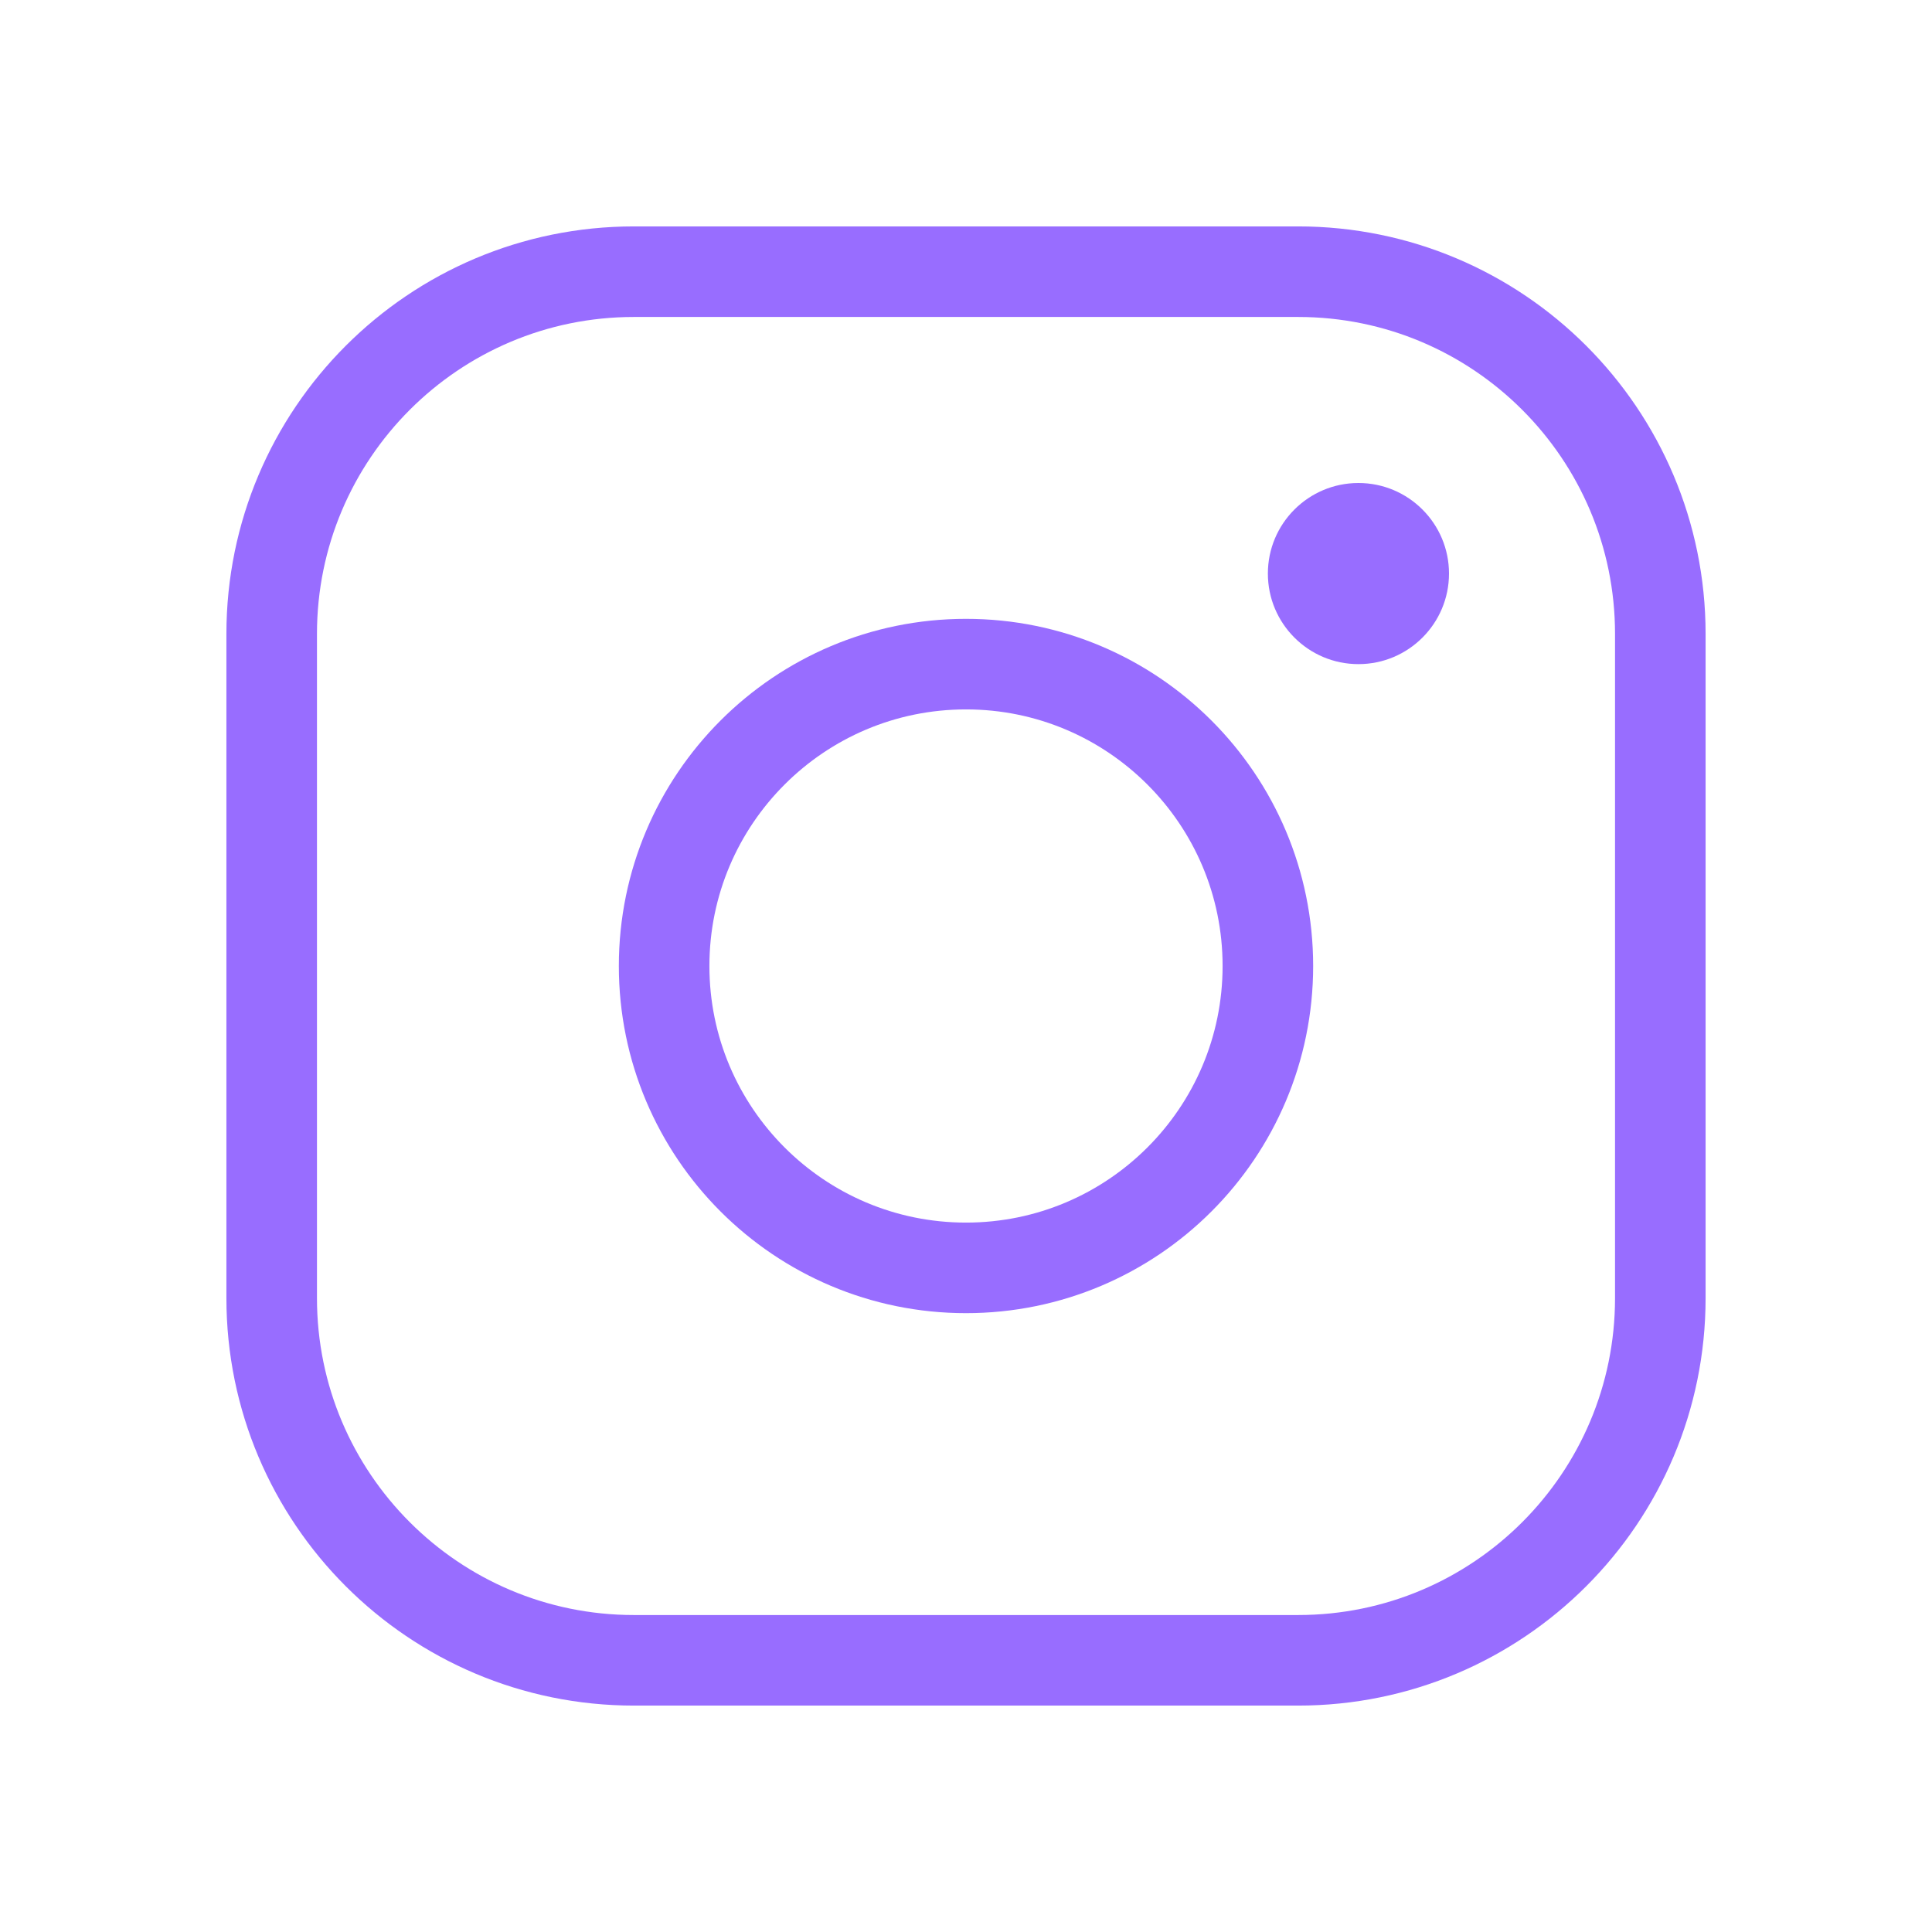
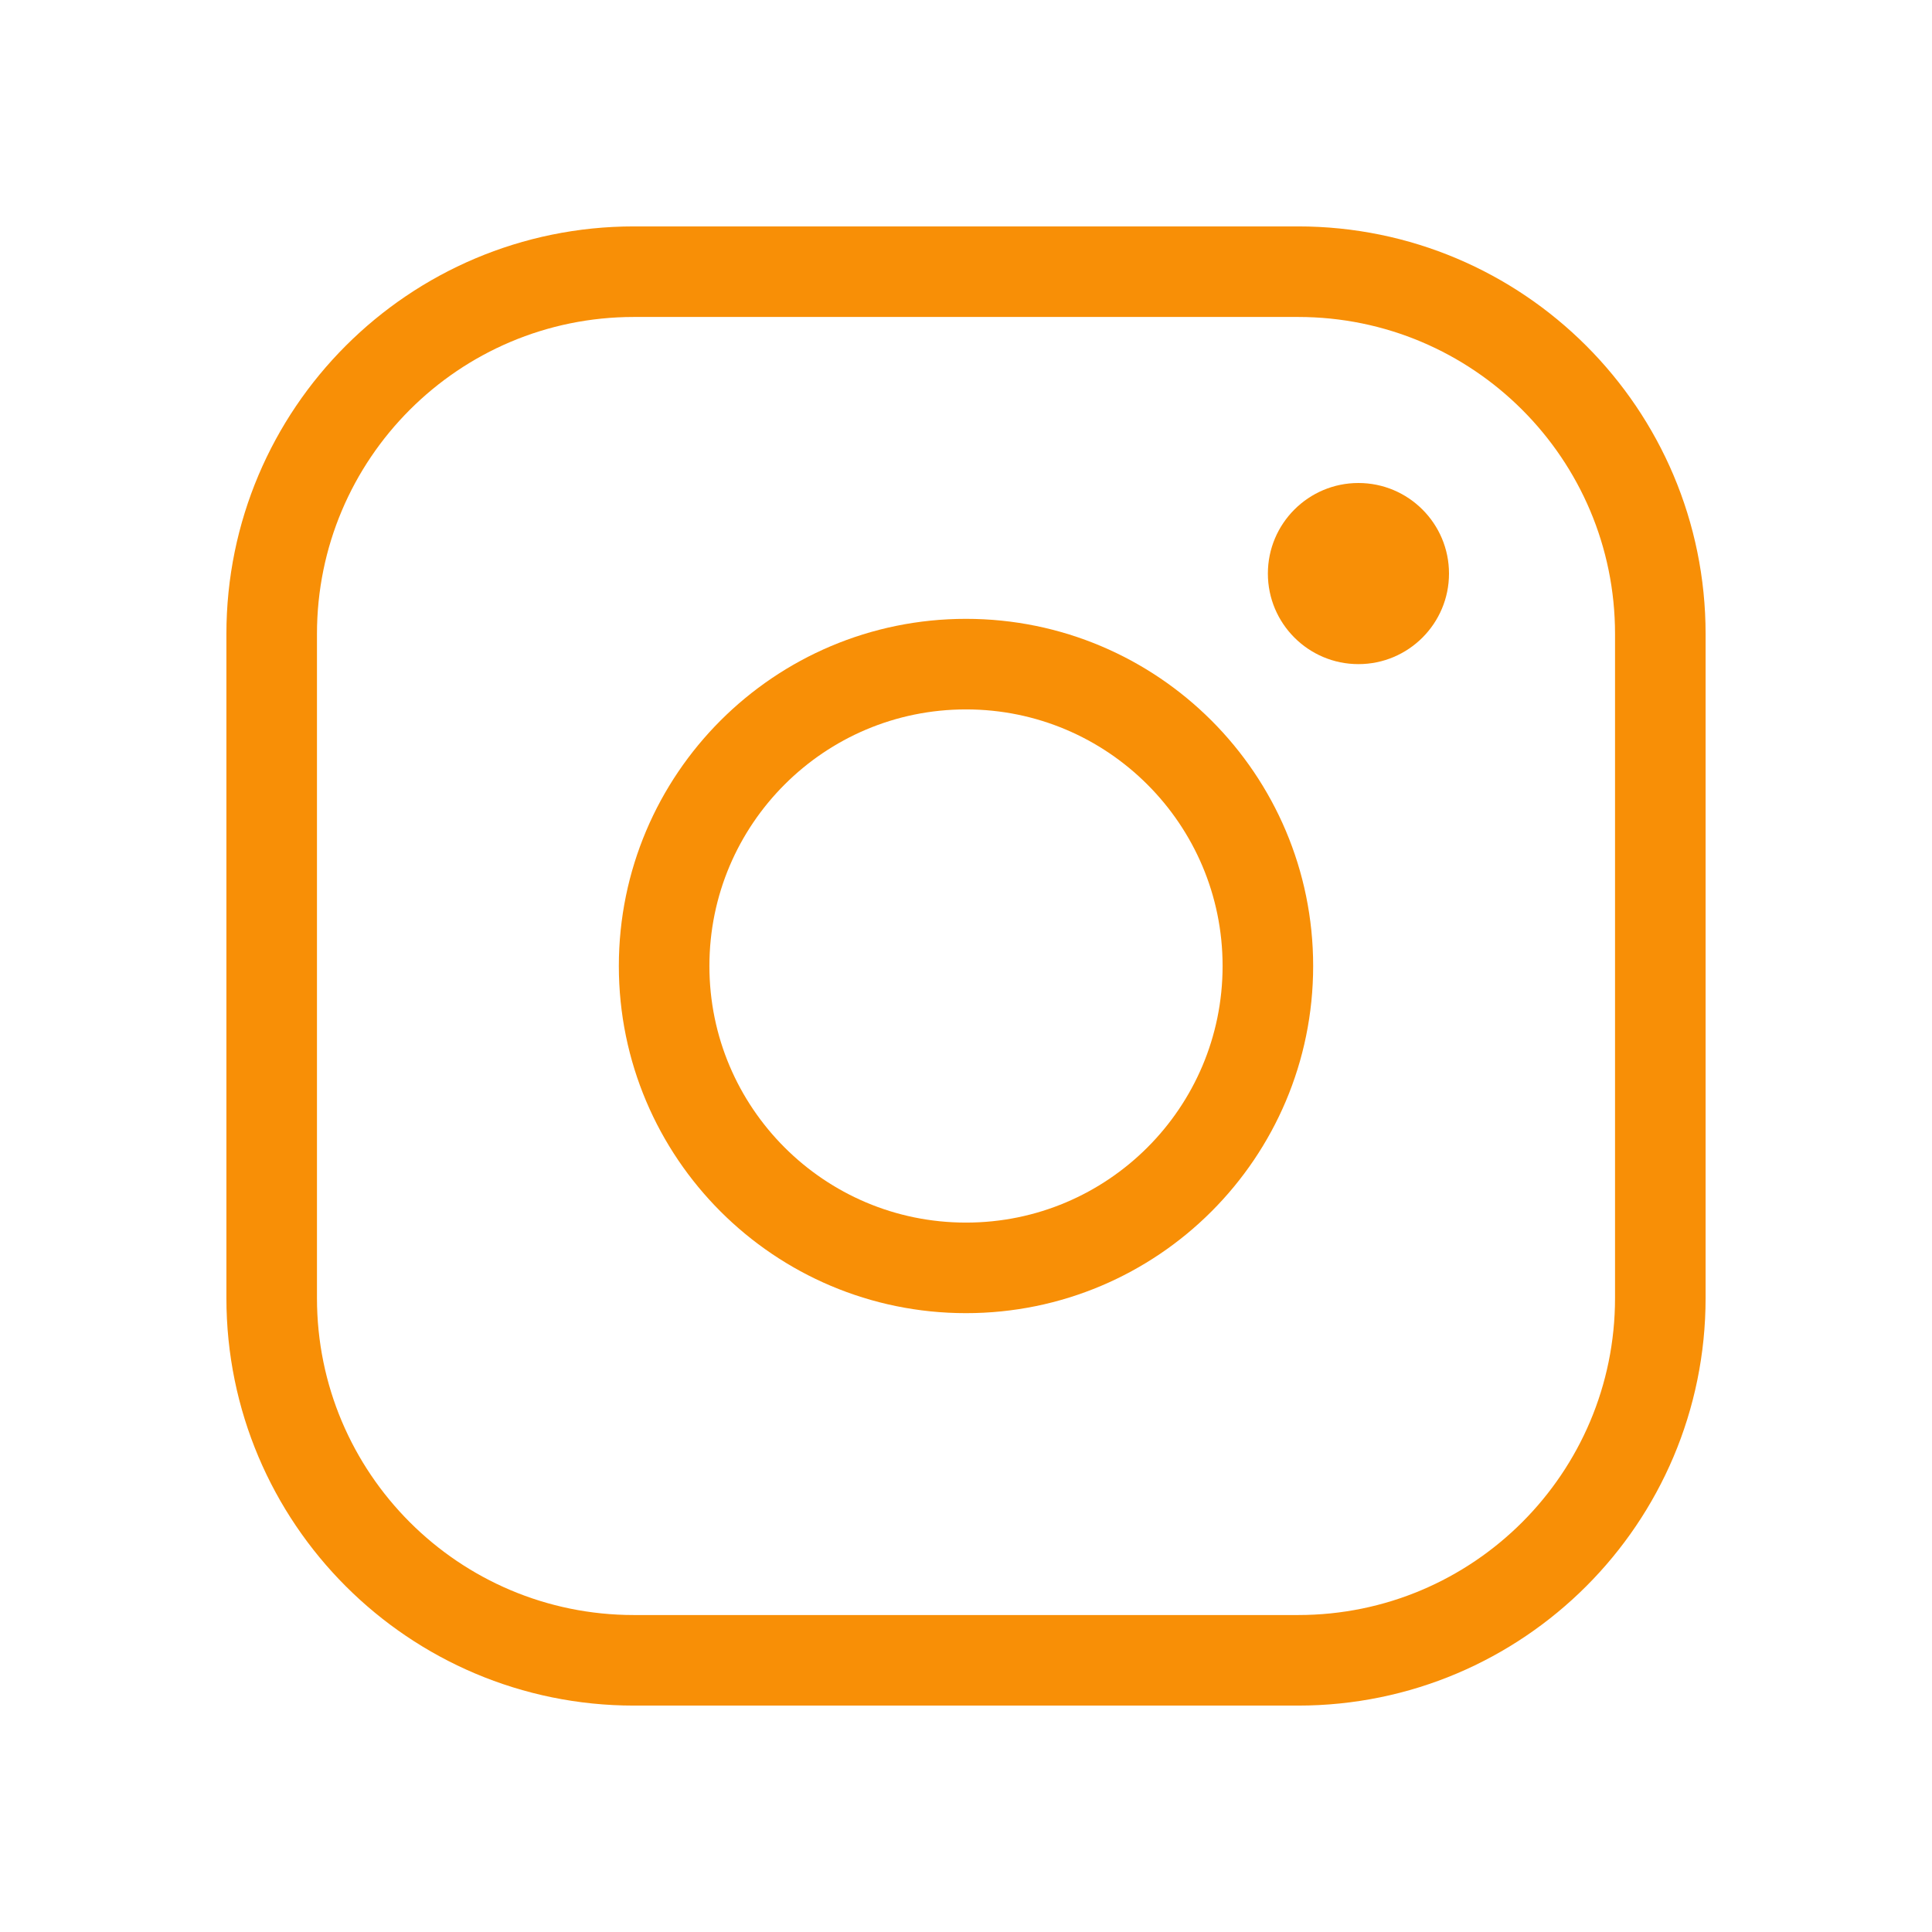
<svg xmlns="http://www.w3.org/2000/svg" width="32" height="32" viewBox="0 0 32 32" fill="none">
-   <path d="M16 21C18.761 21 21 18.761 21 16C21 13.239 18.761 11 16 11C13.239 11 11 13.239 11 16C11 18.761 13.239 21 16 21Z" stroke="#986DFF" stroke-width="1.5" stroke-miterlimit="10" />
-   <path d="M21.5 4.5H10.5C7.186 4.5 4.5 7.186 4.5 10.5V21.5C4.5 24.814 7.186 27.5 10.5 27.5H21.5C24.814 27.5 27.5 24.814 27.5 21.5V10.5C27.5 7.186 24.814 4.5 21.5 4.5Z" stroke="#986DFF" stroke-width="1.5" stroke-linecap="round" stroke-linejoin="round" />
-   <path d="M22.5 11C23.328 11 24 10.328 24 9.5C24 8.672 23.328 8 22.5 8C21.672 8 21 8.672 21 9.5C21 10.328 21.672 11 22.5 11Z" fill="#986DFF" />
+   <path d="M16 21C18.761 21 21 18.761 21 16C21 13.239 18.761 11 16 11C13.239 11 11 13.239 11 16C11 18.761 13.239 21 16 21Z" stroke="#f88f06" stroke-width="1.5" stroke-miterlimit="10" />
+   <path d="M21.5 4.5H10.5C7.186 4.5 4.5 7.186 4.5 10.5V21.5C4.5 24.814 7.186 27.5 10.5 27.5H21.5C24.814 27.5 27.5 24.814 27.5 21.5V10.5C27.5 7.186 24.814 4.5 21.5 4.5Z" stroke="#f88f06" stroke-width="1.5" stroke-linecap="round" stroke-linejoin="round" />
+   <path d="M22.5 11C23.328 11 24 10.328 24 9.5C24 8.672 23.328 8 22.5 8C21.672 8 21 8.672 21 9.5C21 10.328 21.672 11 22.5 11Z" fill="#f88f06" />
</svg>
